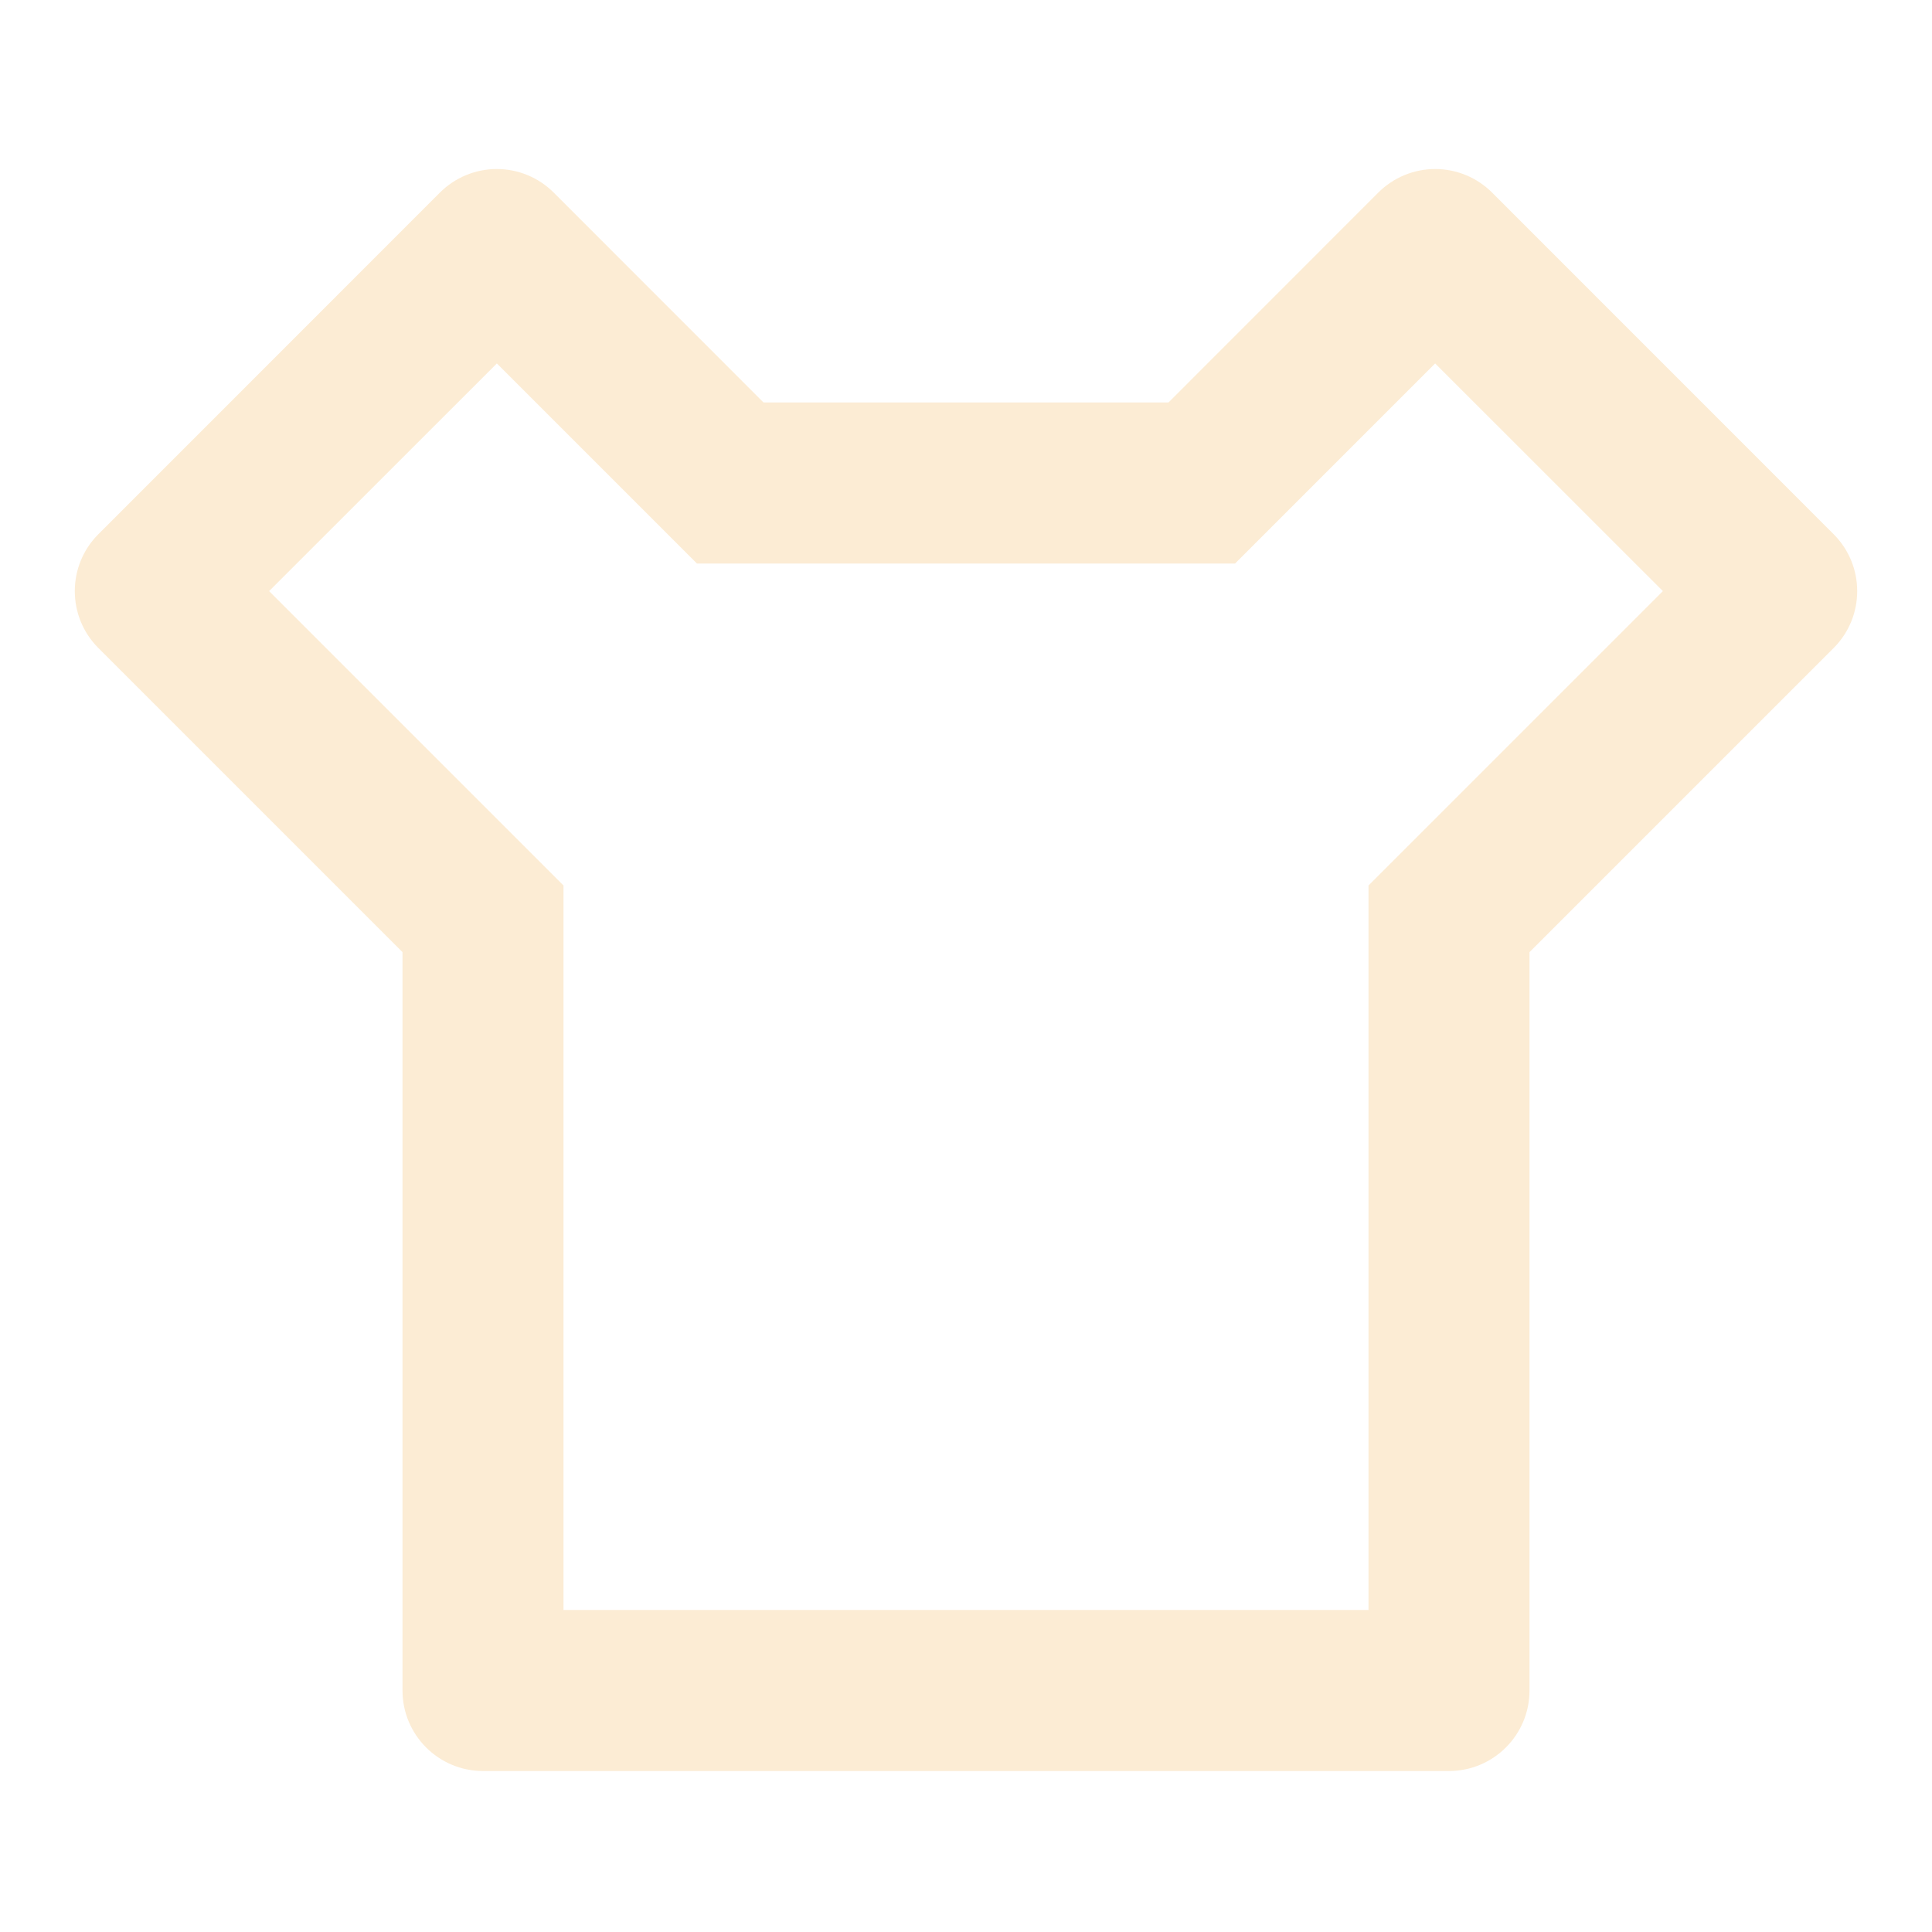
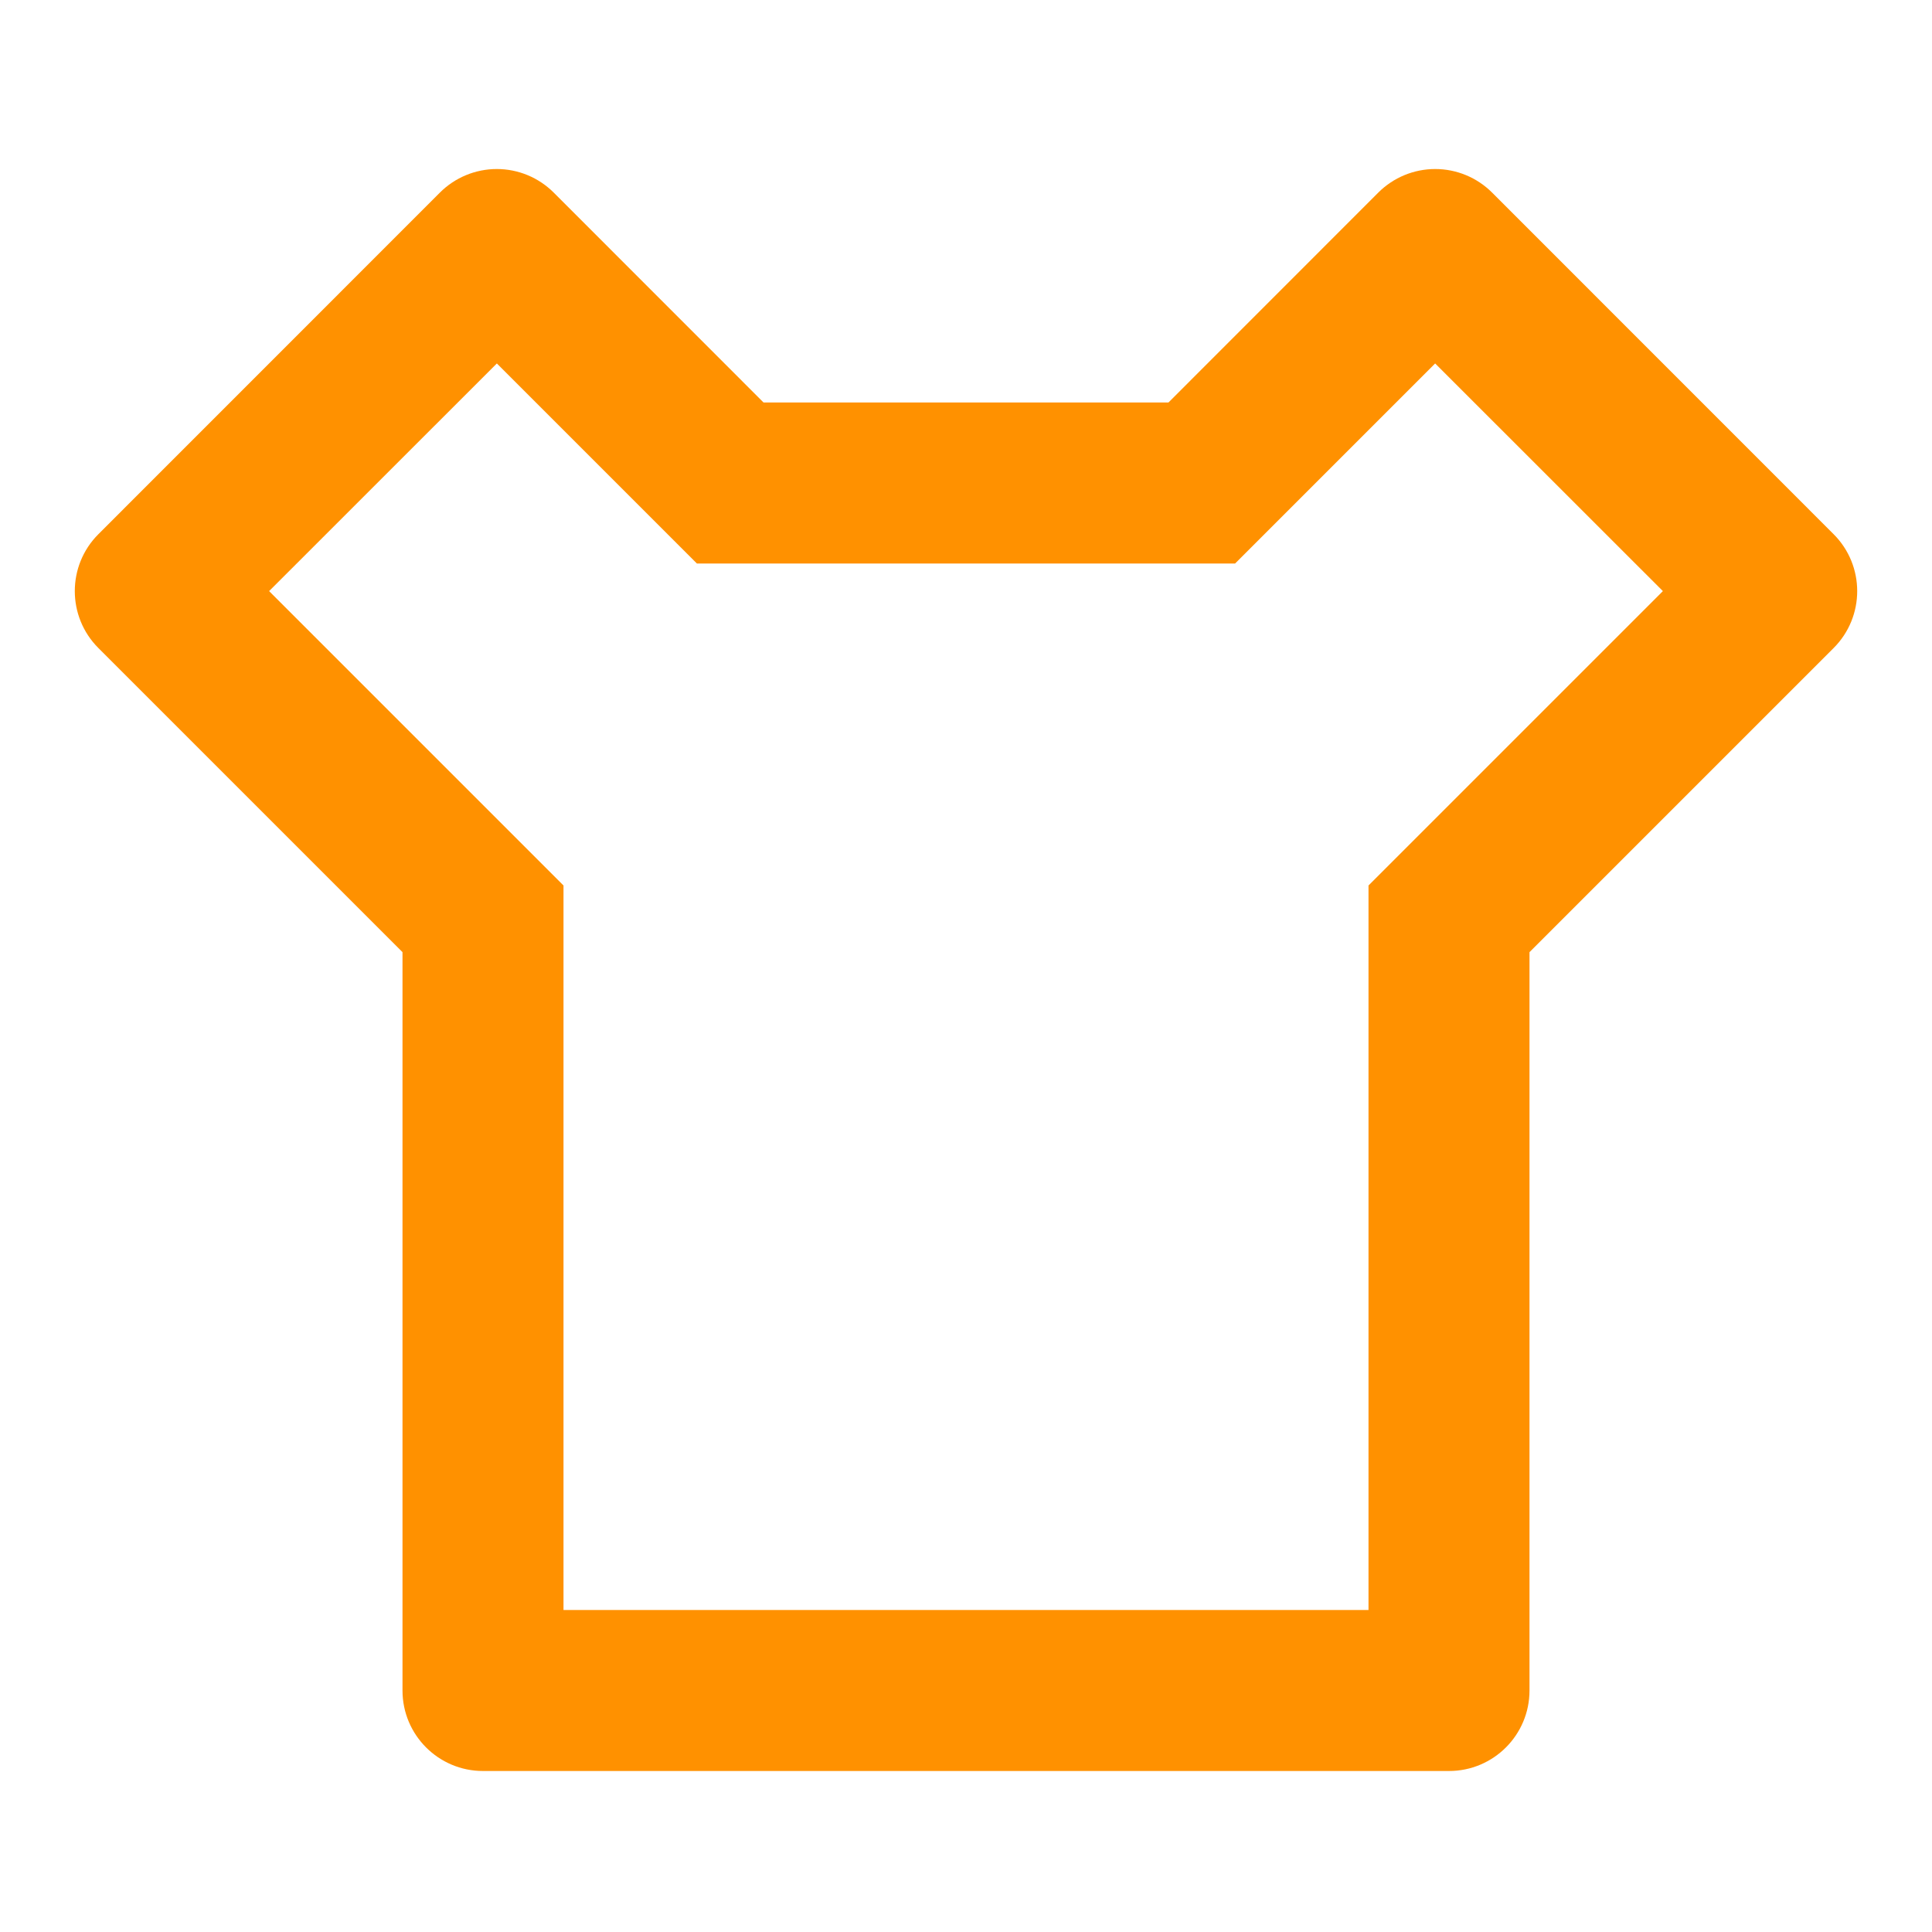
<svg xmlns="http://www.w3.org/2000/svg" viewBox="0 0 24 24">
  <g>
-     <path fill="#fcecd4" d="M14.515 5l2.606-2.607a1 1 0 0 1 1.415 0l4.242 4.243a1 1 0 0 1 0 1.414L19 11.828V21a1 1 0 0 1-1 1H6a1 1 0 0 1-1-1v-9.172L1.222 8.05a1 1 0 0 1 0-1.414l4.242-4.243a1 1 0 0 1 1.415 0L9.485 5h5.03zm.828 2H8.657L6.172 4.515 3.343 7.343 7 11v9h10v-9l3.657-3.657-2.829-2.828L15.343 7z" fill-rule="nonzero" />
+     <path fill="#ff9100" d="M14.515 5l2.606-2.607a1 1 0 0 1 1.415 0l4.242 4.243a1 1 0 0 1 0 1.414L19 11.828V21a1 1 0 0 1-1 1H6a1 1 0 0 1-1-1v-9.172L1.222 8.05a1 1 0 0 1 0-1.414l4.242-4.243a1 1 0 0 1 1.415 0L9.485 5h5.03zm.828 2H8.657L6.172 4.515 3.343 7.343 7 11v9h10v-9l3.657-3.657-2.829-2.828L15.343 7z" fill-rule="nonzero" />
  </g>
</svg>
